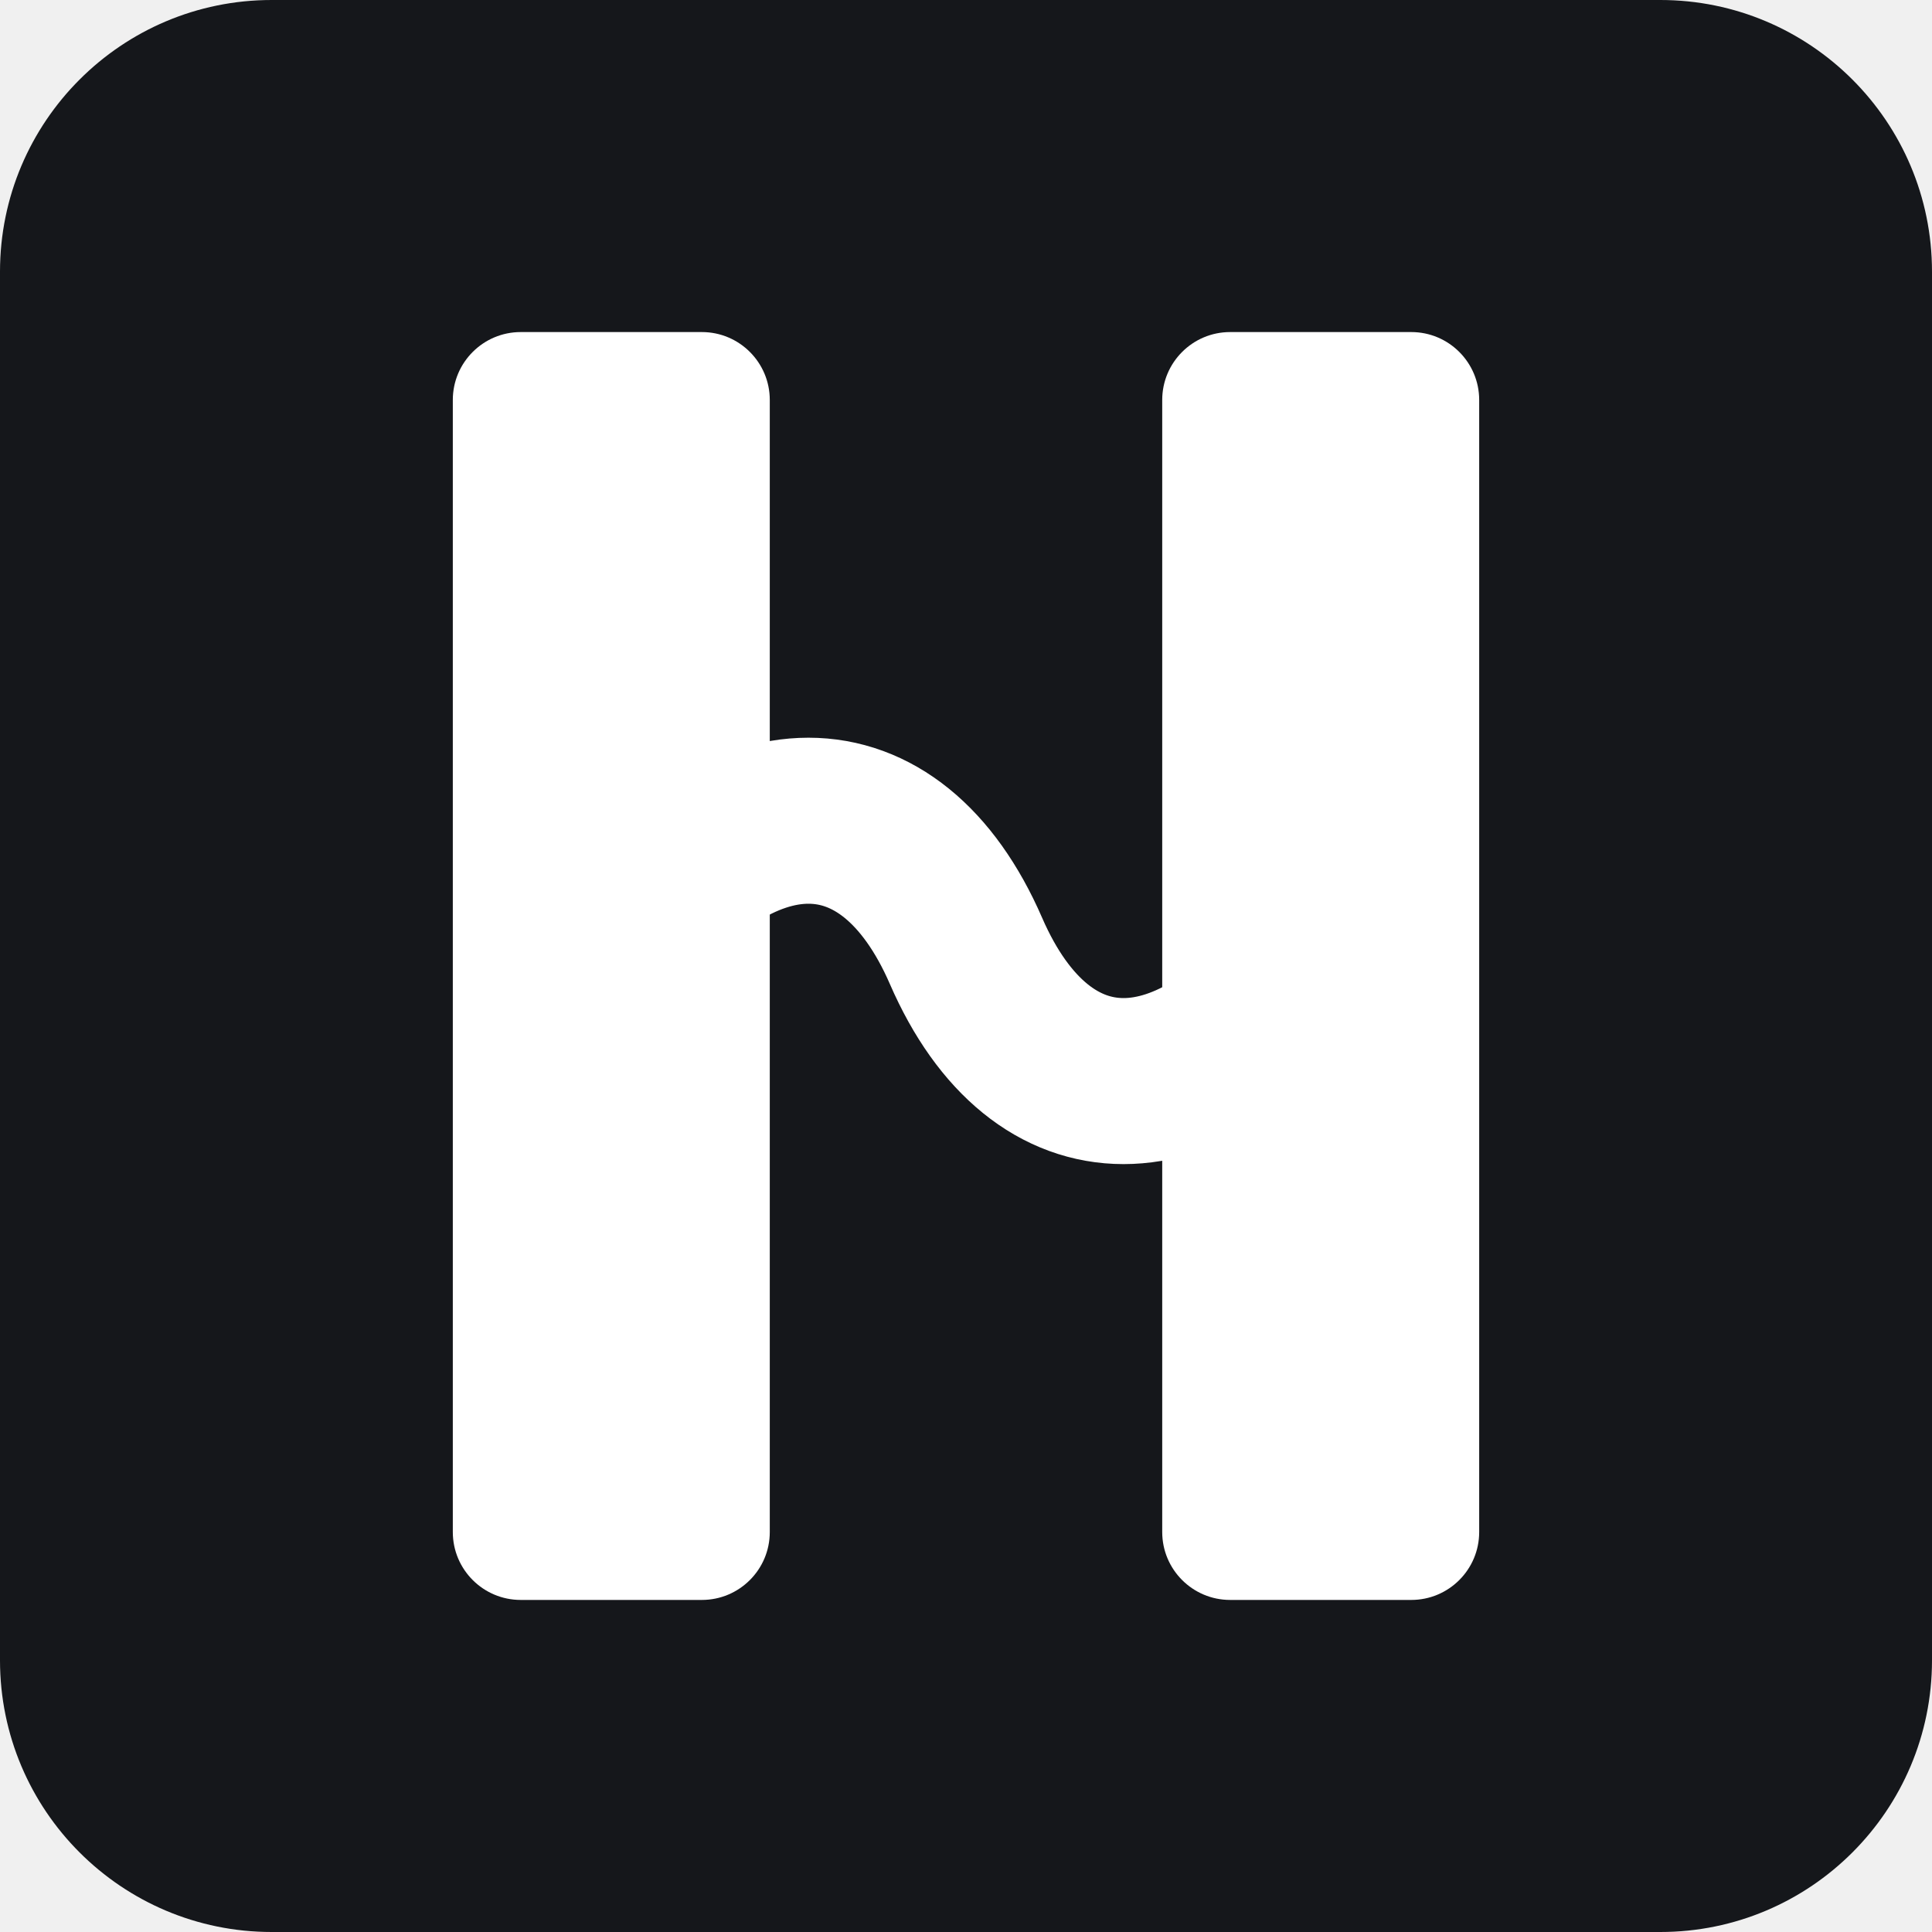
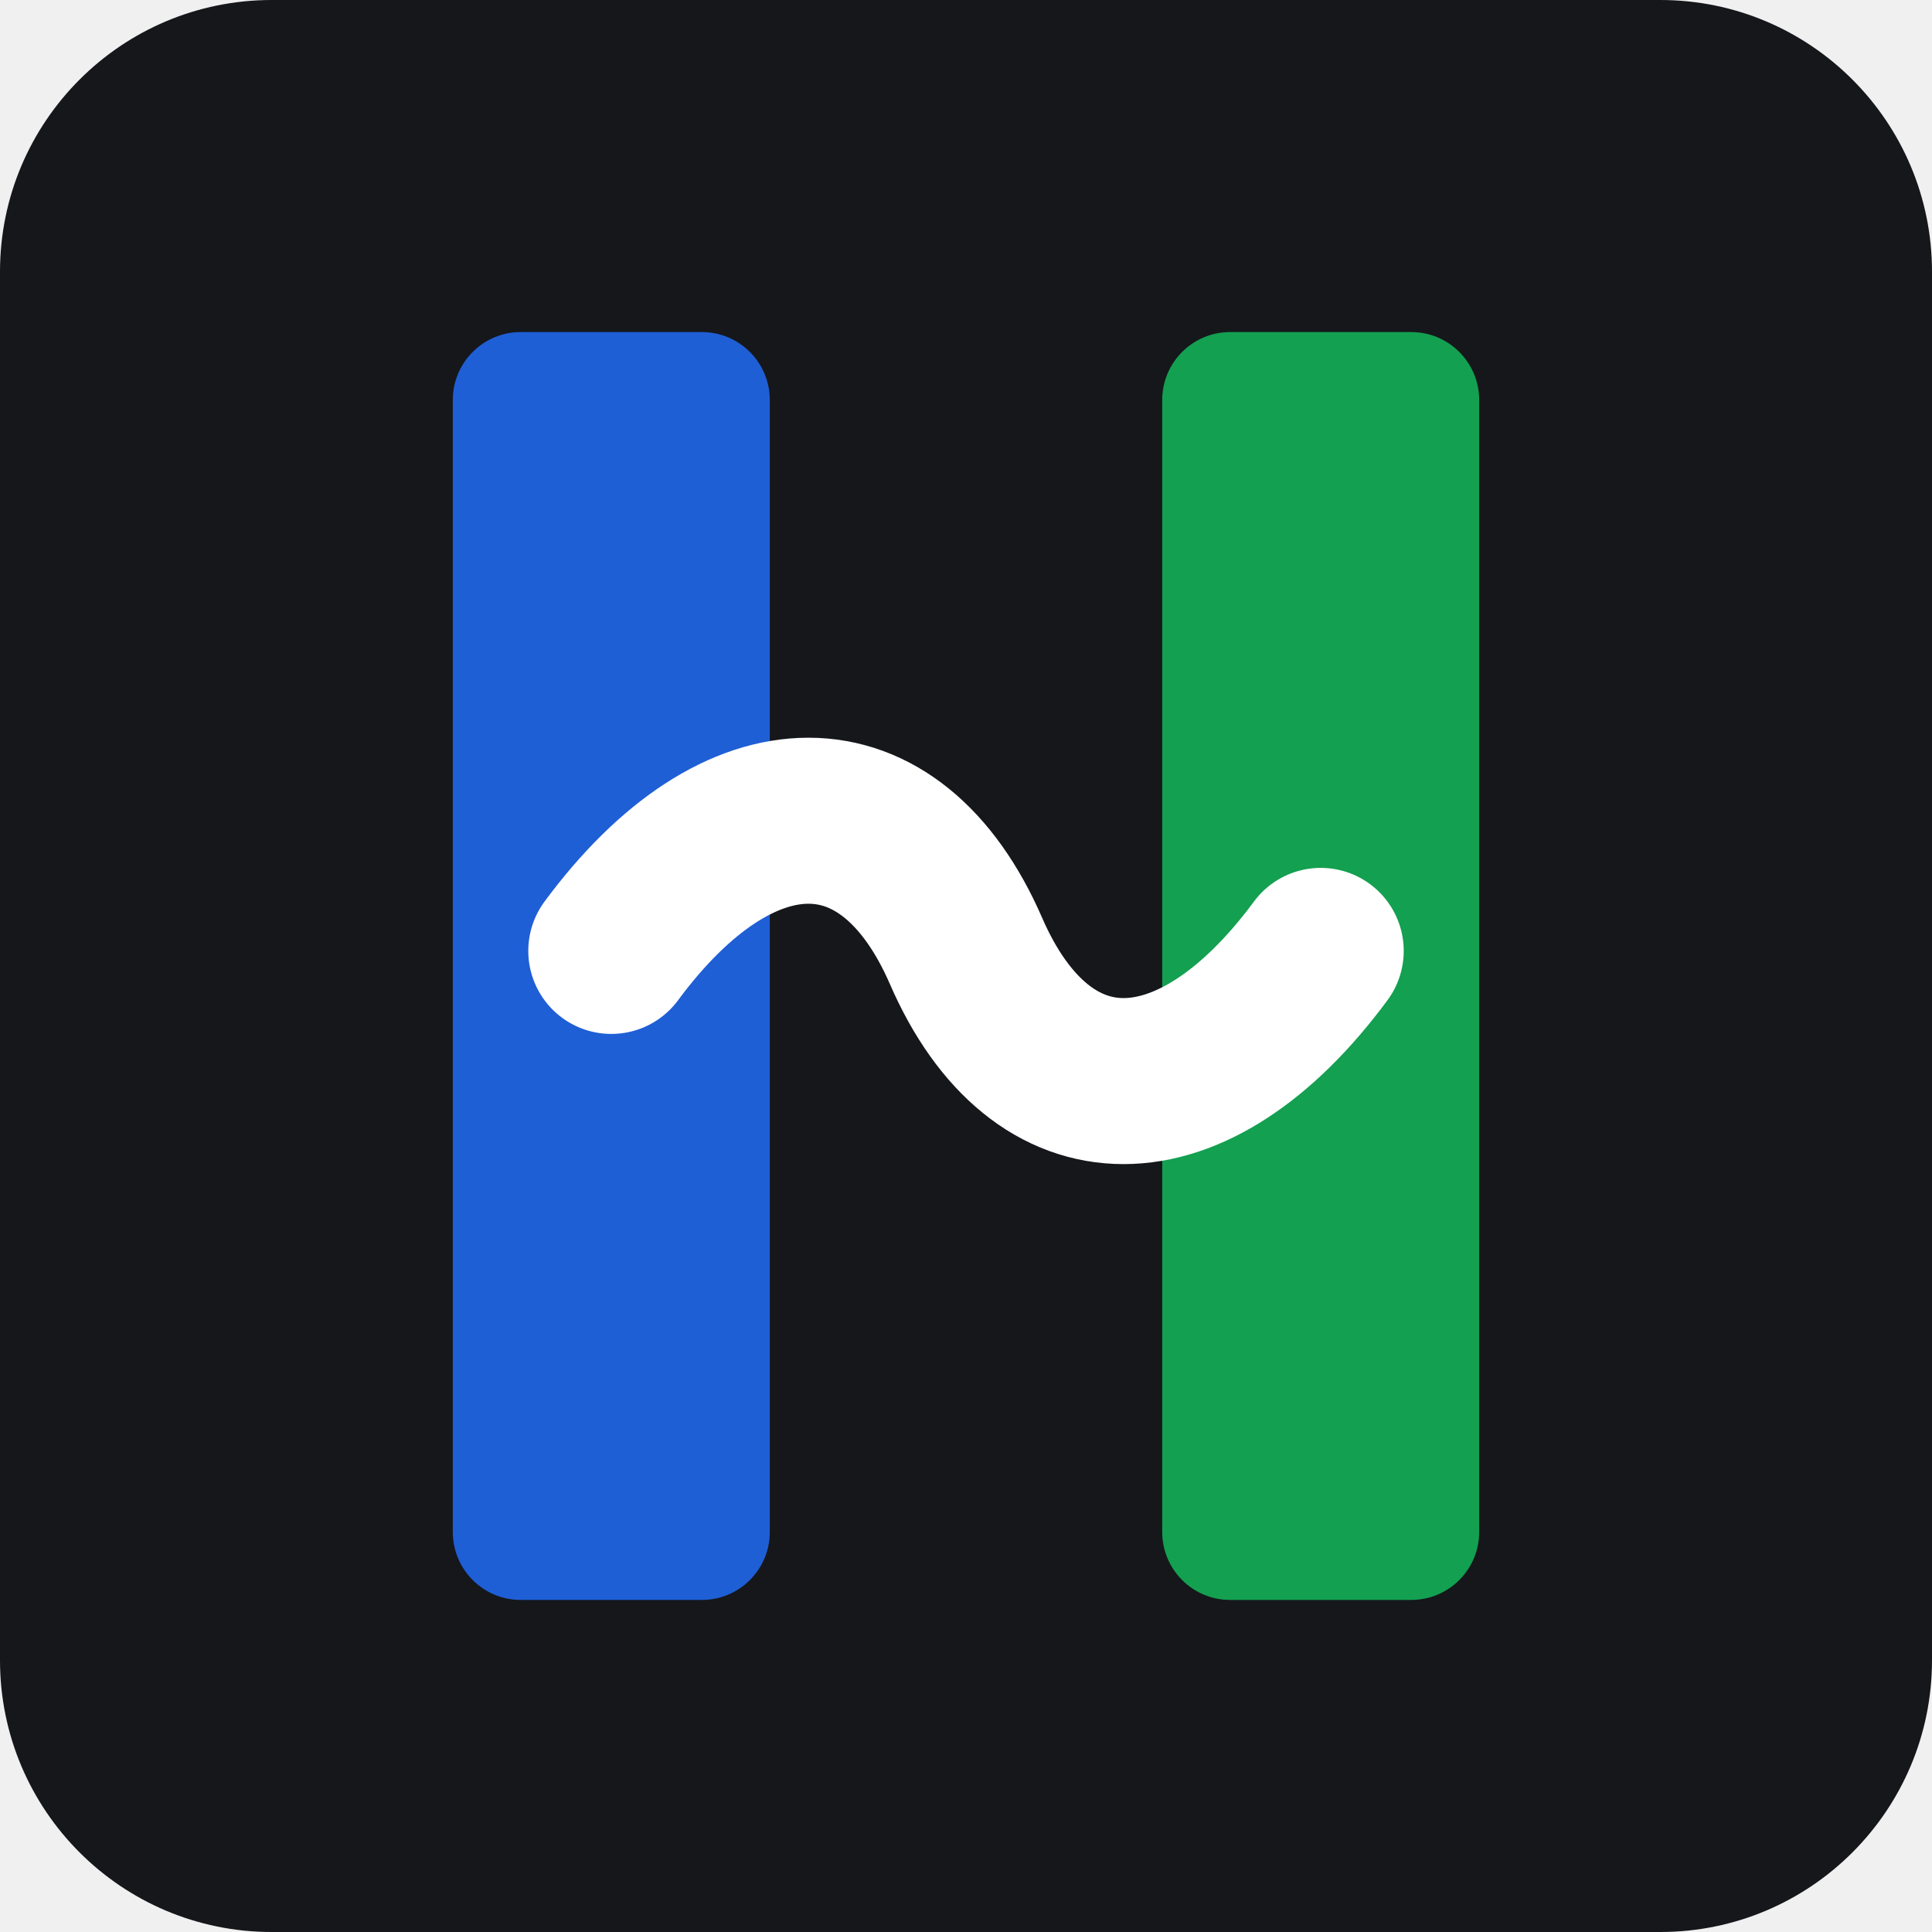
<svg xmlns="http://www.w3.org/2000/svg" viewBox="0 0 512 512" fill="none">
  <rect width="512" height="512" rx="72" fill="#15171b" />
-   <rect x="120" y="88" width="84" height="336" rx="18" fill="#ffffff" />
-   <rect x="308" y="88" width="84" height="336" rx="18" fill="#ffffff" />
+   <rect x="120" y="88" width="84" height="336" rx="18" fill="#1f5fd6" />
+   <rect x="308" y="88" width="84" height="336" rx="18" fill="#13a050" />
  <path d="M162 252 C 196 206, 236 206, 256 252 C 276 298, 316 298, 350 252" fill="none" stroke="#ffffff" stroke-width="44" stroke-linecap="round" />
</svg>
